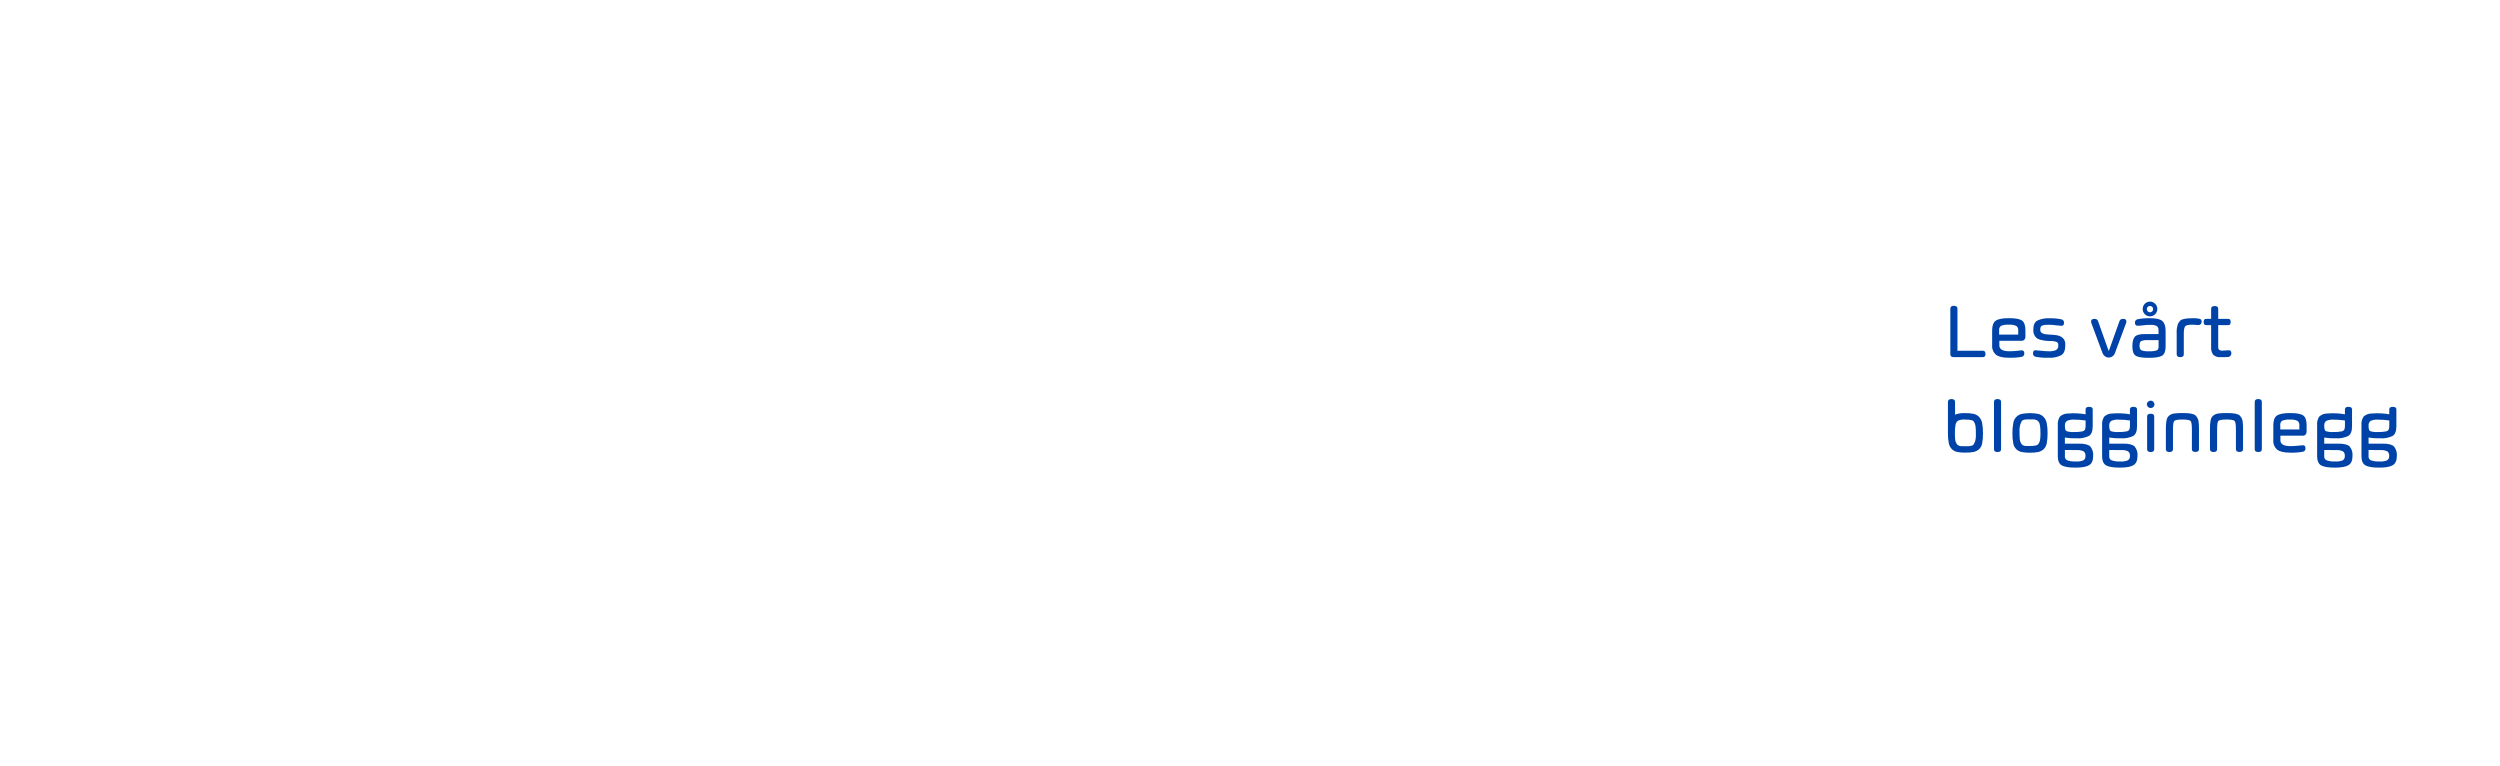
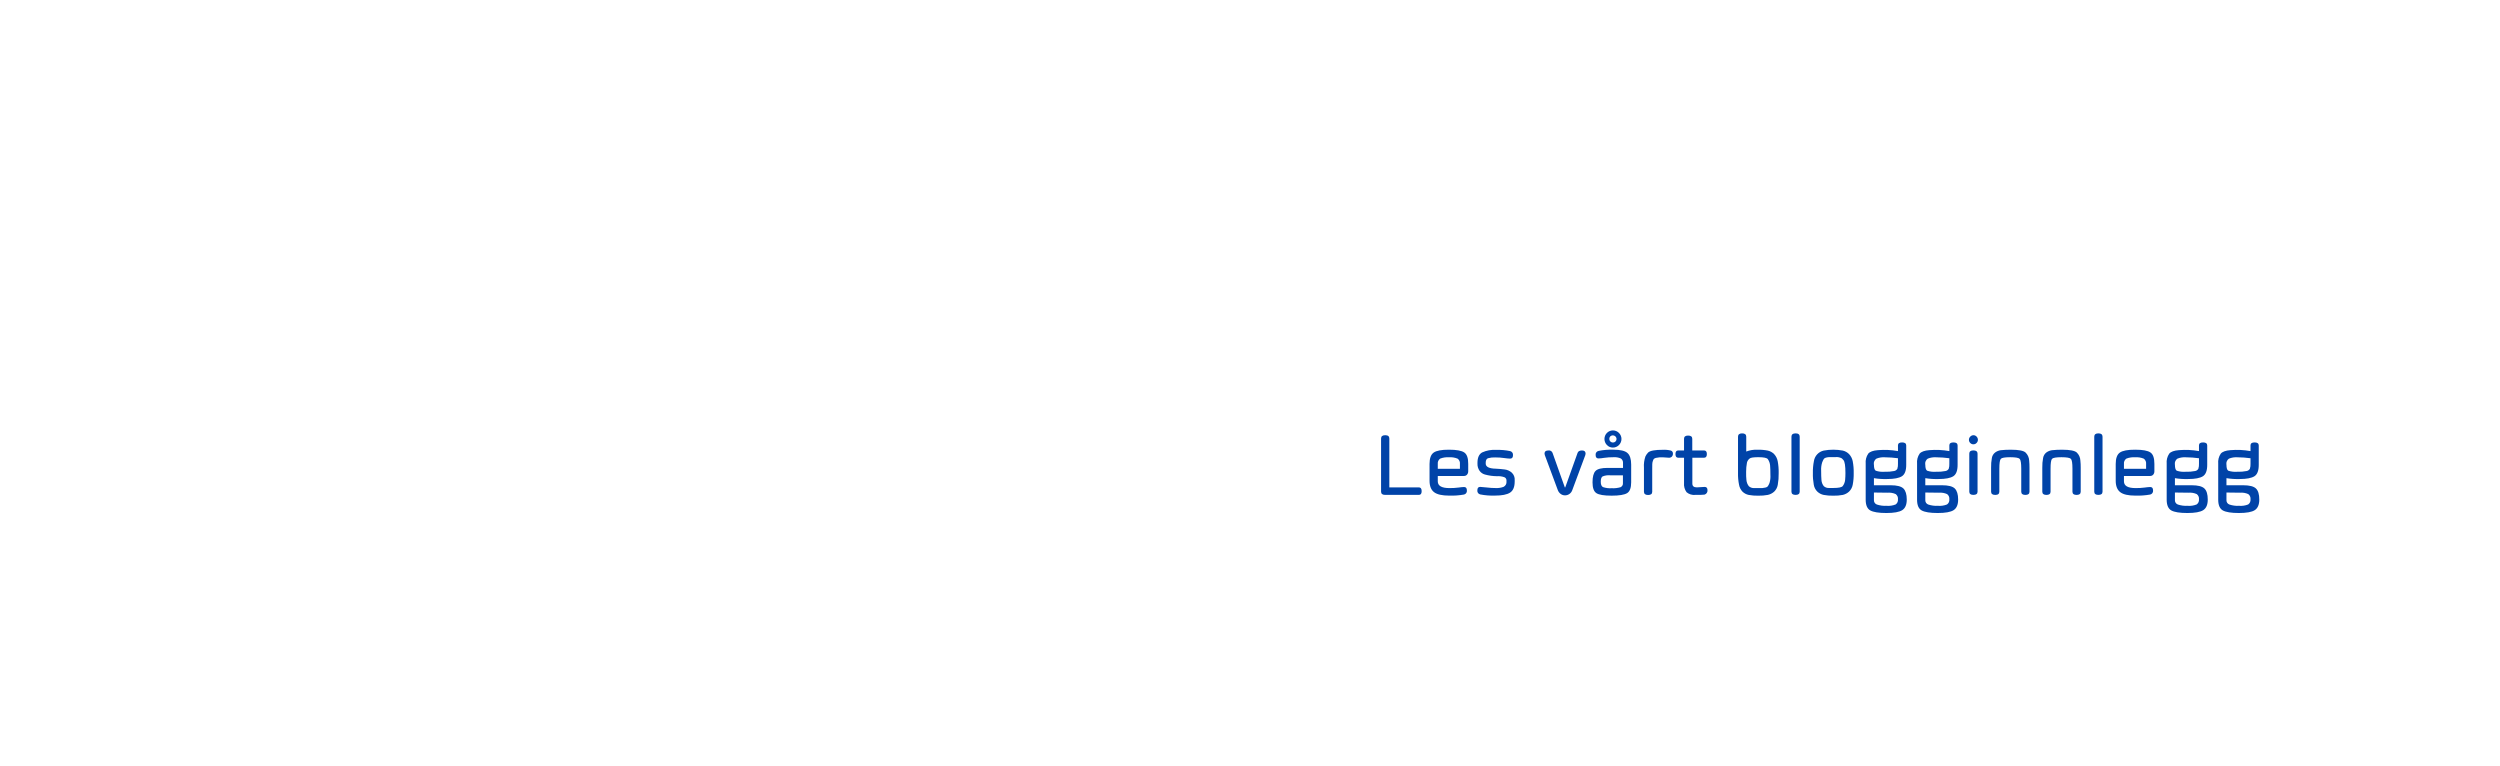
<svg xmlns="http://www.w3.org/2000/svg" id="Layer_1" data-name="Layer 1" viewBox="0 0 980 300">
  <defs>
    <style>.cls-1{fill:#0043a8;}</style>
  </defs>
-   <path class="cls-1" d="M777.28,140H765.92c-.92,0-1.39-.37-1.39-1.09V121c0-.75.47-1.12,1.39-1.12s1.4.37,1.4,1.12v16.49h10c.63,0,1,.42,1,1.27S777.91,140,777.28,140Z" />
-   <path class="cls-1" d="M792.53,137.33c.64,0,1,.39,1,1.15a1.26,1.26,0,0,1-1,1.4,24.31,24.31,0,0,1-5,.36q-3.54,0-5.07-1.15a4.55,4.55,0,0,1-1.54-3.86v-5.68c0-1.89.46-3.17,1.39-3.83s2.66-1,5.19-1,4.25.31,5.13.94,1.34,1.92,1.34,3.87V132a1.75,1.75,0,0,1-.41,1.18,1.39,1.39,0,0,1-1,.42h-8.81v1.82q0,2.28,4,2.27a22.86,22.86,0,0,0,3-.18A14.9,14.9,0,0,1,792.53,137.33Zm-8.87-7.77v1.6h7.48v-1.6a1.93,1.93,0,0,0-.76-1.8,6.14,6.14,0,0,0-3-.48,6.61,6.61,0,0,0-3,.45A1.92,1.92,0,0,0,783.66,129.56Z" />
-   <path class="cls-1" d="M806.85,135.44v-.35a1.14,1.14,0,0,0-.72-1.07,6.39,6.39,0,0,0-2.53-.33,15.22,15.22,0,0,1-4-.57,3.22,3.22,0,0,1-1.81-1.22,3.94,3.94,0,0,1-.73-2.49v-.25c0-1.73.52-2.9,1.56-3.49a9.77,9.77,0,0,1,4.75-.9,19.91,19.91,0,0,1,4.72.41,1.26,1.26,0,0,1,1,1.39c0,.77-.32,1.15-1,1.15a17.85,17.85,0,0,1-2-.19,20.28,20.28,0,0,0-3.1-.22,7.53,7.53,0,0,0-2.42.28c-.52.18-.78.69-.78,1.52v.29c0,1.1,1.16,1.69,3.46,1.76,1,0,1.92.12,2.89.24a4.37,4.37,0,0,1,2.45,1.08,3.16,3.16,0,0,1,1,2.58v.38c0,1.86-.53,3.13-1.58,3.8a9.75,9.75,0,0,1-5.07,1,22.48,22.48,0,0,1-5-.39,1.26,1.26,0,0,1-1-1.4c0-.76.32-1.15,1-1.15.38,0,1.11.07,2.2.2a26.88,26.88,0,0,0,3.18.2,6.36,6.36,0,0,0,2.52-.42A1.78,1.78,0,0,0,806.85,135.44Z" />
-   <path class="cls-1" d="M826.61,140.15a2.41,2.41,0,0,1-1.49-.5,2.88,2.88,0,0,1-.94-1.26l-4.39-11.82c-.06-.31-.09-.48-.1-.5,0-.72.45-1.08,1.35-1.07a1.3,1.3,0,0,1,1.36.8l4.15,11.66h.15l4.16-11.66c.2-.53.7-.8,1.5-.8s1.19.36,1.19,1.07c0,0,0,.19-.09.5l-4.4,11.82a2.62,2.62,0,0,1-.94,1.28A2.52,2.52,0,0,1,826.61,140.15Z" />
-   <path class="cls-1" d="M837.91,127.69c-.64,0-1-.38-1-1.15a1.25,1.25,0,0,1,1-1.39,21.74,21.74,0,0,1,5-.41c2.34,0,3.92.37,4.75,1.12s1.26,2,1.26,3.91v6c0,1.87-.46,3.09-1.37,3.65s-2.65.85-5.22.85-4.3-.28-5.16-.85-1.28-1.77-1.28-3.63.33-3.13,1-3.83,2.05-1.05,4.12-1h5.12v-1.61a1.71,1.71,0,0,0-.71-1.57,5.3,5.3,0,0,0-2.53-.43,19.31,19.31,0,0,0-3.16.22A11.67,11.67,0,0,1,837.91,127.69Zm8.25,8.28v-2.63h-4.28a5.44,5.44,0,0,0-2.59.39c-.39.26-.59.86-.59,1.79s.25,1.54.73,1.8a7.63,7.63,0,0,0,3,.38,8.56,8.56,0,0,0,3-.34A1.36,1.36,0,0,0,846.16,136Zm-5.4-12.8a2.93,2.93,0,0,1,0-4.09,2.86,2.86,0,0,1,4.07,0,2.89,2.89,0,0,1,0,4.09,2.81,2.81,0,0,1-2,.83A2.77,2.77,0,0,1,840.76,123.17Zm.8-2a1.24,1.24,0,0,0,.36.9,1.28,1.28,0,0,0,1.76,0,1.25,1.25,0,0,0,.36-.89,1.25,1.25,0,0,0-2.13-.88A1.17,1.17,0,0,0,841.56,121.12Z" />
-   <path class="cls-1" d="M856.05,131.19v7.72c0,.72-.46,1.09-1.39,1.09s-1.39-.37-1.4-1.09v-8.08a9.56,9.56,0,0,1,.5-3.86,5.15,5.15,0,0,1,.92-1.32c.66-.61,2.32-.91,5-.91a8.62,8.62,0,0,1,2.69.27,1,1,0,0,1,.68,1,1.44,1.44,0,0,1-.38,1.07,1.3,1.3,0,0,1-.95.35l-2-.14a8.7,8.7,0,0,0-2.38.19,2.22,2.22,0,0,0-.7.35,2.4,2.4,0,0,0-.33.7,3.56,3.56,0,0,0-.2,1.08C856.05,130,856.05,130.51,856.05,131.19Z" />
-   <path class="cls-1" d="M870.6,140a3.87,3.87,0,0,1-3-.91,4.54,4.54,0,0,1-.84-3.11v-8.53h-2q-.93,0-.93-1.23c0-.81.31-1.22.93-1.22h2v-3.94c0-.73.46-1.09,1.39-1.09s1.39.36,1.39,1.09V125h3.95c.63,0,.94.41.94,1.22s-.31,1.23-.94,1.23h-3.95v8.74c0,.84.51,1.27,1.52,1.27l2.63-.16c.65,0,1,.38,1,1.12a1.44,1.44,0,0,1-1,1.49C873.05,140,872,140,870.6,140Z" />
-   <path class="cls-1" d="M763.59,169.83V157.55c0-.75.48-1.12,1.4-1.12s1.39.37,1.39,1.12v5a9.43,9.43,0,0,1,3.73-.61,16,16,0,0,1,3.58.3,4.3,4.3,0,0,1,2.1,1.18,4.92,4.92,0,0,1,1.2,2.39,19.62,19.62,0,0,1,.33,4,20.11,20.11,0,0,1-.31,4,4.13,4.13,0,0,1-1.22,2.28,4.73,4.73,0,0,1-2.1,1.07,15.44,15.44,0,0,1-3.25.27,15.86,15.86,0,0,1-3.22-.26,4.35,4.35,0,0,1-2.06-1.07,4.49,4.49,0,0,1-1.22-2.32A18.13,18.13,0,0,1,763.59,169.83Zm10.95.62c0-1.33,0-2.39-.11-3.17a4.29,4.29,0,0,0-.77-2.12c-.31-.45-1.38-.68-3.22-.68a5.77,5.77,0,0,0-2.91.43,2.4,2.4,0,0,0-.92,1.39,15.88,15.88,0,0,0-.29,3.12c0,1.08,0,2,.1,2.79a3.84,3.84,0,0,0,.81,2.06,2.43,2.43,0,0,0,1.83.63q.47,0,1.38,0t1.38,0a6.29,6.29,0,0,0,1-.17,1.39,1.39,0,0,0,.81-.44,7.22,7.22,0,0,0,.54-1.09A7.65,7.65,0,0,0,774.54,170.45Z" />
-   <path class="cls-1" d="M784.42,157.55v18.56c0,.72-.46,1.09-1.39,1.09s-1.39-.37-1.39-1.09V157.55c0-.75.46-1.12,1.39-1.12S784.42,156.8,784.42,157.55Z" />
-   <path class="cls-1" d="M788.87,169.83a19.41,19.41,0,0,1,.34-4,4.33,4.33,0,0,1,3.3-3.58,17.65,17.65,0,0,1,6.48,0,4.41,4.41,0,0,1,2.09,1.18,4.82,4.82,0,0,1,1.23,2.39,19.3,19.3,0,0,1,.34,4,19.06,19.06,0,0,1-.34,4,4.34,4.34,0,0,1-1.24,2.3,4.59,4.59,0,0,1-2.09,1.07,15.23,15.23,0,0,1-3.23.27,16.22,16.22,0,0,1-3.24-.26,4.5,4.5,0,0,1-2.09-1.07,4.16,4.16,0,0,1-1.22-2.32A19,19,0,0,1,788.87,169.83Zm3.12-3.55a8,8,0,0,0-.33,2.77c0,1.32,0,2.37.1,3.15a3.74,3.74,0,0,0,.79,2,2.39,2.39,0,0,0,1.81.63c.3,0,.77,0,1.39,0,1.81,0,2.88-.22,3.2-.66a4,4,0,0,0,.8-2.05,22.31,22.31,0,0,0,.11-2.35c0-2.4-.23-3.86-.68-4.37a3.66,3.66,0,0,0-.53-.56,3.69,3.69,0,0,0-2.17-.43q-1.68,0-2.13,0c-1,.06-1.55.28-1.8.64A7.3,7.3,0,0,0,792,166.28Z" />
-   <path class="cls-1" d="M817.55,160.48c0-.66.47-1,1.4-1s1.39.34,1.39,1v6.56q0,2.93-1.47,3.84a9.52,9.52,0,0,1-4.88.93,22.78,22.78,0,0,1-4.55-.29v2.39h5.66c2.11,0,3.55.37,4.3,1.11a5.08,5.08,0,0,1,1.12,3.71c0,1.74-.5,2.93-1.51,3.58s-2.8,1-5.37,1-4.37-.29-5.41-.87-1.56-1.78-1.57-3.59V166.66a5.22,5.22,0,0,1,.85-3.39,4.76,4.76,0,0,1,3.28-1.18,26.18,26.18,0,0,1,6.76.32ZM809.44,167c0,1.12.22,1.79.62,2a7.63,7.63,0,0,0,3,.35,13.72,13.72,0,0,0,3.22-.25,1.55,1.55,0,0,0,1.07-.75,4.83,4.83,0,0,0,.21-1.69v-1.84a33.92,33.92,0,0,0-4.42-.32,6.42,6.42,0,0,0-2.86.46,2,2,0,0,0-.83,1.89Zm0,9.39V179a1.49,1.49,0,0,0,1,1.47,9,9,0,0,0,3.28.43,6.72,6.72,0,0,0,3-.46,1.86,1.86,0,0,0,.78-1.76,1.91,1.91,0,0,0-.74-1.77,5.49,5.49,0,0,0-2.73-.47Z" />
-   <path class="cls-1" d="M834.93,160.48c0-.66.47-1,1.39-1s1.4.34,1.4,1v6.56q0,2.93-1.47,3.84a9.55,9.55,0,0,1-4.88.93,22.71,22.71,0,0,1-4.55-.29v2.39h5.65c2.12,0,3.55.37,4.31,1.11a5.08,5.08,0,0,1,1.12,3.71c0,1.74-.51,2.93-1.52,3.58s-2.79,1-5.36,1-4.37-.29-5.41-.87-1.57-1.78-1.58-3.59V166.66a5.22,5.22,0,0,1,.86-3.39,4.74,4.74,0,0,1,3.28-1.18,26.2,26.2,0,0,1,6.76.32ZM826.82,167c0,1.12.22,1.79.62,2a7.63,7.63,0,0,0,3,.35,13.78,13.78,0,0,0,3.22-.25,1.55,1.55,0,0,0,1.07-.75,4.83,4.83,0,0,0,.21-1.69v-1.84a34,34,0,0,0-4.43-.32,6.37,6.37,0,0,0-2.85.46,2,2,0,0,0-.83,1.89Zm0,9.39V179a1.49,1.49,0,0,0,1,1.47,8.91,8.91,0,0,0,3.27.43,6.77,6.77,0,0,0,3.06-.46,1.86,1.86,0,0,0,.78-1.76,1.92,1.92,0,0,0-.75-1.77,5.44,5.44,0,0,0-2.72-.47Z" />
-   <path class="cls-1" d="M841.55,158.6a1.47,1.47,0,0,1,.45-1.08,1.52,1.52,0,0,1,1.06-.47,1.45,1.45,0,0,1,1.07.47,1.55,1.55,0,0,1,.44,1.09,1.51,1.51,0,0,1-3,0Zm2.9,4.67v12.84c0,.72-.46,1.09-1.39,1.09s-1.39-.37-1.39-1.09V163.27c0-.72.46-1.09,1.39-1.09S844.45,162.55,844.45,163.27Z" />
-   <path class="cls-1" d="M852.33,165c-.35.36-.52,1.48-.52,3.36v7.74c0,.72-.46,1.09-1.39,1.09s-1.39-.37-1.4-1.09V168a15.71,15.71,0,0,1,.28-3.33,2.9,2.9,0,0,1,1.09-1.82,4.1,4.1,0,0,1,1.9-.77,29,29,0,0,1,3.44-.17c2.6,0,4.25.31,4.93.95a4.14,4.14,0,0,1,1.22,2.73A23.36,23.36,0,0,1,862,168v8.08c0,.72-.46,1.09-1.39,1.09s-1.39-.37-1.39-1.09v-7.74c0-1.86-.18-3-.53-3.34s-1.42-.55-3.19-.55S852.67,164.66,852.33,165Z" />
-   <path class="cls-1" d="M869.61,165q-.51.54-.51,3.36v7.74c0,.72-.47,1.09-1.39,1.09s-1.39-.37-1.4-1.09V168a15.83,15.83,0,0,1,.27-3.33,2.94,2.94,0,0,1,1.09-1.82,4.13,4.13,0,0,1,1.91-.77,28.87,28.87,0,0,1,3.44-.17c2.6,0,4.24.31,4.93.95a4.09,4.09,0,0,1,1.21,2.73,23,23,0,0,1,.11,2.41v8.08c0,.72-.47,1.09-1.39,1.09s-1.4-.37-1.4-1.09v-7.74c0-1.86-.18-3-.53-3.34s-1.41-.55-3.18-.55S870,164.66,869.61,165Z" />
-   <path class="cls-1" d="M886.64,157.55v18.56c0,.72-.47,1.09-1.39,1.09s-1.4-.37-1.4-1.09V157.55c0-.75.47-1.12,1.4-1.12S886.64,156.8,886.64,157.55Z" />
-   <path class="cls-1" d="M902.75,174.53c.63,0,1,.39,1,1.15a1.26,1.26,0,0,1-1,1.4,24.42,24.42,0,0,1-5,.36q-3.54,0-5.07-1.15a4.55,4.55,0,0,1-1.54-3.86v-5.68c0-1.89.46-3.17,1.39-3.83s2.66-1,5.19-1,4.25.31,5.14.94,1.33,1.92,1.33,3.87v2.46a1.75,1.75,0,0,1-.41,1.18,1.38,1.38,0,0,1-1.05.42h-8.81v1.82q0,2.28,4,2.27a22.6,22.6,0,0,0,3-.18A14.84,14.84,0,0,1,902.75,174.53Zm-8.88-7.77v1.6h7.48v-1.6a1.93,1.93,0,0,0-.76-1.8,6.14,6.14,0,0,0-3-.48,6.61,6.61,0,0,0-3,.45A1.92,1.92,0,0,0,893.87,166.76Z" />
-   <path class="cls-1" d="M919.21,160.48c0-.66.47-1,1.4-1s1.39.34,1.39,1v6.56q0,2.93-1.47,3.84a9.55,9.55,0,0,1-4.88.93,22.78,22.78,0,0,1-4.55-.29v2.39h5.65c2.12,0,3.56.37,4.31,1.11a5.08,5.08,0,0,1,1.12,3.71c0,1.74-.5,2.93-1.51,3.58s-2.8,1-5.37,1-4.37-.29-5.41-.87-1.56-1.78-1.58-3.59V166.66a5.22,5.22,0,0,1,.86-3.39,4.76,4.76,0,0,1,3.28-1.18,26.18,26.18,0,0,1,6.76.32ZM911.1,167c0,1.12.22,1.79.62,2a7.63,7.63,0,0,0,3,.35,13.72,13.72,0,0,0,3.22-.25,1.55,1.55,0,0,0,1.07-.75,4.83,4.83,0,0,0,.21-1.69v-1.84a33.92,33.92,0,0,0-4.42-.32,6.39,6.39,0,0,0-2.86.46,2,2,0,0,0-.83,1.89Zm0,9.39V179a1.49,1.49,0,0,0,1,1.47,9,9,0,0,0,3.28.43,6.75,6.75,0,0,0,3-.46,1.86,1.86,0,0,0,.78-1.76,1.92,1.92,0,0,0-.75-1.77,5.42,5.42,0,0,0-2.72-.47Z" />
-   <path class="cls-1" d="M936.59,160.48c0-.66.46-1,1.39-1s1.4.34,1.4,1v6.56q0,2.93-1.47,3.84a9.57,9.57,0,0,1-4.89.93,22.66,22.66,0,0,1-4.54-.29v2.39h5.65c2.12,0,3.55.37,4.31,1.11a5.13,5.13,0,0,1,1.12,3.71c0,1.74-.51,2.93-1.52,3.58s-2.79,1-5.36,1-4.38-.29-5.41-.87-1.57-1.78-1.58-3.59V166.66a5.22,5.22,0,0,1,.86-3.39,4.74,4.74,0,0,1,3.28-1.18,26.2,26.2,0,0,1,6.76.32ZM928.48,167c0,1.12.21,1.79.62,2a7.63,7.63,0,0,0,3,.35,13.78,13.78,0,0,0,3.22-.25,1.55,1.55,0,0,0,1.07-.75,4.83,4.83,0,0,0,.21-1.69v-1.84a34.07,34.07,0,0,0-4.43-.32,6.34,6.34,0,0,0-2.85.46,2,2,0,0,0-.83,1.89Zm0,9.39V179a1.49,1.49,0,0,0,1,1.47,9,9,0,0,0,3.28.43,6.72,6.72,0,0,0,3-.46,1.84,1.84,0,0,0,.79-1.76,1.92,1.92,0,0,0-.75-1.77,5.49,5.49,0,0,0-2.73-.47Z" />
+   <path class="cls-1" d="M556.19,194H543c-1.08,0-1.62-.42-1.62-1.27V171.9c0-.86.54-1.3,1.62-1.3s1.62.44,1.62,1.3v19.15h11.56q1.11,0,1.11,1.47C557.3,193.51,556.93,194,556.19,194Z" />
+   <path class="cls-1" d="M573.91,190.91c.74,0,1.11.44,1.11,1.33a1.46,1.46,0,0,1-1.11,1.62,28.14,28.14,0,0,1-5.85.42c-2.74,0-4.71-.44-5.89-1.34s-1.78-2.38-1.79-4.48v-6.59q0-3.3,1.61-4.45t6-1.14q4.41,0,6,1.09t1.55,4.5v2.85a2,2,0,0,1-.48,1.37,1.56,1.56,0,0,1-1.21.49H563.61v2.11q0,2.66,4.62,2.64a26.33,26.33,0,0,0,3.52-.21A18.86,18.86,0,0,1,573.91,190.91Zm-10.3-9v1.85h8.68v-1.85a2.3,2.3,0,0,0-.87-2.1,7.39,7.39,0,0,0-3.43-.55,7.87,7.87,0,0,0-3.45.52A2.25,2.25,0,0,0,563.61,181.88Z" />
+   <path class="cls-1" d="M590.54,188.71v-.41a1.32,1.32,0,0,0-.84-1.24,7.36,7.36,0,0,0-2.94-.39,18.19,18.19,0,0,1-4.64-.65,3.8,3.8,0,0,1-2.11-1.43,4.61,4.61,0,0,1-.84-2.88v-.29c0-2,.6-3.37,1.81-4.06a11.41,11.41,0,0,1,5.52-1,22.9,22.9,0,0,1,5.48.47,1.46,1.46,0,0,1,1.11,1.62c0,.89-.37,1.33-1.11,1.33a20.91,20.91,0,0,1-2.27-.22,24,24,0,0,0-3.6-.25,8.81,8.81,0,0,0-2.81.32q-.9.32-.9,1.77v.33q0,1.92,4,2c1.11.05,2.23.14,3.36.29a5.09,5.09,0,0,1,2.84,1.24,3.67,3.67,0,0,1,1.16,3v.44c0,2.15-.6,3.63-1.82,4.41s-3.19,1.16-5.89,1.16a25.49,25.49,0,0,1-5.82-.46,1.45,1.45,0,0,1-1.11-1.61c0-.89.37-1.34,1.11-1.34.43,0,1.28.08,2.55.23a31.23,31.23,0,0,0,3.69.23,7.58,7.58,0,0,0,2.94-.48A2.08,2.08,0,0,0,590.54,188.71Z" />
+   <path class="cls-1" d="M613.48,194.18a2.77,2.77,0,0,1-1.72-.58,3.26,3.26,0,0,1-1.09-1.46l-5.1-13.73c-.07-.37-.11-.56-.12-.58,0-.85.52-1.26,1.56-1.25a1.49,1.49,0,0,1,1.58.93l4.82,13.54h.17l4.84-13.54q.35-.93,1.74-.93c.92,0,1.39.42,1.39,1.25,0,0,0,.21-.11.58l-5.11,13.73a3,3,0,0,1-1.09,1.47A2.9,2.9,0,0,1,613.48,194.18Z" />
+   <path class="cls-1" d="M626.61,179.71c-.75,0-1.12-.45-1.12-1.34a1.44,1.44,0,0,1,1.12-1.61,24.79,24.79,0,0,1,5.84-.48c2.72,0,4.55.43,5.52,1.3s1.45,2.38,1.45,4.54v6.94c0,2.17-.52,3.58-1.58,4.24s-3.08,1-6.07,1-5-.33-6-1-1.5-2.06-1.5-4.22.39-3.64,1.16-4.45,2.38-1.22,4.79-1.21h6v-1.86a2,2,0,0,0-.83-1.83,6,6,0,0,0-2.93-.5,24.36,24.36,0,0,0-3.68.25A14.44,14.44,0,0,1,626.61,179.71Zm9.58,9.61v-3h-5a6.33,6.33,0,0,0-3,.45c-.46.31-.69,1-.69,2.08s.29,1.78.86,2.09a8.79,8.79,0,0,0,3.42.44,10.18,10.18,0,0,0,3.47-.39A1.61,1.61,0,0,0,636.19,189.32Zm-6.28-14.87a3.39,3.39,0,0,1,0-4.74,3.31,3.31,0,0,1,4.72,0,3.34,3.34,0,0,1,0,4.74,3.25,3.25,0,0,1-2.37,1A3.19,3.19,0,0,1,629.91,174.45Zm.94-2.37a1.42,1.42,0,0,0,.42,1,1.47,1.47,0,0,0,2,0,1.45,1.45,0,0,0,.42-1,1.46,1.46,0,0,0-2.48-1A1.33,1.33,0,0,0,630.85,172.08Z" />
+   <path class="cls-1" d="M647.67,183.77v9c0,.85-.54,1.27-1.61,1.27s-1.61-.42-1.63-1.27v-9.38a11.24,11.24,0,0,1,.58-4.49,6.06,6.06,0,0,1,1.07-1.52q1.15-1.07,5.79-1.06a10.41,10.41,0,0,1,3.13.31,1.14,1.14,0,0,1,.79,1.15,1.64,1.64,0,0,1-.44,1.24,1.48,1.48,0,0,1-1.11.41l-2.37-.16a10.21,10.21,0,0,0-2.76.22,2.48,2.48,0,0,0-.81.4,3,3,0,0,0-.38.82,3.8,3.8,0,0,0-.23,1.26C647.67,182.36,647.67,183,647.67,183.77Z" />
+   <path class="cls-1" d="M664.56,194a4.53,4.53,0,0,1-3.42-1.05,5.3,5.3,0,0,1-1-3.62v-9.9h-2.28c-.72,0-1.08-.48-1.08-1.43s.36-1.42,1.08-1.42h2.28V172c0-.84.54-1.26,1.61-1.26s1.62.42,1.62,1.26v4.58H668c.72,0,1.09.47,1.09,1.42s-.37,1.43-1.09,1.43H663.4v10.14c0,1,.59,1.48,1.76,1.48l3.06-.18c.75,0,1.12.43,1.12,1.3a1.65,1.65,0,0,1-1.16,1.72C667.41,194,666.2,194,664.56,194Z" />
+   <path class="cls-1" d="M681.3,185.44V171.18c0-.86.55-1.3,1.62-1.3s1.61.44,1.61,1.3V177a10.87,10.87,0,0,1,4.33-.71,18.88,18.88,0,0,1,4.17.35,5.08,5.08,0,0,1,2.43,1.37,5.68,5.68,0,0,1,1.4,2.78,23.1,23.1,0,0,1,.38,4.66,23.79,23.79,0,0,1-.36,4.64,4.83,4.83,0,0,1-1.42,2.65A5.52,5.52,0,0,1,693,194a18.1,18.1,0,0,1-3.78.31,18.46,18.46,0,0,1-3.75-.3,5,5,0,0,1-2.38-1.25A5.15,5.15,0,0,1,681.7,190,20.86,20.86,0,0,1,681.3,185.44Zm12.7.73q0-2.32-.12-3.69A5,5,0,0,0,693,180c-.35-.52-1.59-.78-3.73-.78-1.86,0-3,.17-3.38.5a2.89,2.89,0,0,0-1.08,1.61,19.42,19.42,0,0,0-.33,3.62c0,1.27,0,2.35.12,3.25a4.56,4.56,0,0,0,.94,2.39,2.86,2.86,0,0,0,2.13.73c.35,0,.88,0,1.6,0s1.25,0,1.6,0a7.87,7.87,0,0,0,1.2-.2,1.53,1.53,0,0,0,.93-.51,7.76,7.76,0,0,0,.64-1.26A8.86,8.86,0,0,0,694,186.17Z" />
+   <path class="cls-1" d="M705.48,171.18v21.55c0,.85-.54,1.27-1.61,1.27s-1.62-.42-1.62-1.27V171.18c0-.86.54-1.3,1.62-1.3S705.48,170.32,705.48,171.18Z" />
+   <path class="cls-1" d="M710.65,185.44a21.59,21.59,0,0,1,.4-4.66,5,5,0,0,1,3.83-4.15,20.37,20.37,0,0,1,7.52,0,5.12,5.12,0,0,1,2.43,1.37,5.67,5.67,0,0,1,1.43,2.77,22.25,22.25,0,0,1,.39,4.65,22,22,0,0,1-.39,4.64,5,5,0,0,1-1.44,2.66A5.45,5.45,0,0,1,722.4,194a17.83,17.83,0,0,1-3.76.31,18.64,18.64,0,0,1-3.76-.3,5.15,5.15,0,0,1-2.43-1.25A4.79,4.79,0,0,1,711,190,22.38,22.38,0,0,1,710.65,185.44Zm3.62-4.12a9.25,9.25,0,0,0-.38,3.22q0,2.29.12,3.66a4.34,4.34,0,0,0,.91,2.37,2.84,2.84,0,0,0,2.11.72c.35,0,.89,0,1.61,0,2.11,0,3.35-.26,3.72-.76a4.74,4.74,0,0,0,.93-2.39c.08-.87.12-1.78.12-2.72,0-2.8-.26-4.49-.79-5.08a3.92,3.92,0,0,0-.61-.65,4.28,4.28,0,0,0-2.53-.5c-1.3,0-2.12,0-2.47,0-1.1.07-1.8.32-2.09.74A9.21,9.21,0,0,0,714.27,181.32Z" />
+   <path class="cls-1" d="M744,174.58c0-.76.54-1.15,1.62-1.15s1.62.4,1.62,1.19v7.62q0,3.39-1.71,4.46t-5.67,1.08a26.41,26.41,0,0,1-5.28-.34v2.78h6.57q3.67,0,5,1.28c.86.87,1.3,2.31,1.3,4.32s-.59,3.39-1.76,4.15-3.25,1.13-6.23,1.13-5.08-.34-6.29-1-1.81-2.06-1.82-4.16V181.77a6,6,0,0,1,1-3.94c.67-.78,1.94-1.23,3.81-1.37a30.08,30.08,0,0,1,7.85.37Zm-9.42,7.59c0,1.29.25,2.08.72,2.35a8.78,8.78,0,0,0,3.47.41,15.69,15.69,0,0,0,3.74-.29,1.83,1.83,0,0,0,1.25-.87,5.65,5.65,0,0,0,.24-2v-2.14a40.21,40.21,0,0,0-5.14-.37,7.44,7.44,0,0,0-3.32.53,2.34,2.34,0,0,0-1,2.2Zm0,10.9v3a1.74,1.74,0,0,0,1.16,1.71,10.31,10.31,0,0,0,3.8.5,7.86,7.86,0,0,0,3.55-.53,2.14,2.14,0,0,0,.91-2,2.24,2.24,0,0,0-.87-2.06,6.36,6.36,0,0,0-3.17-.55Z" />
+   <path class="cls-1" d="M764.14,174.58c0-.76.54-1.15,1.62-1.15s1.62.4,1.62,1.19v7.62q0,3.39-1.71,4.46T760,187.78a26.41,26.41,0,0,1-5.28-.34v2.78h6.57q3.68,0,5,1.28c.86.87,1.3,2.31,1.3,4.32s-.59,3.39-1.76,4.15-3.25,1.13-6.23,1.13-5.08-.34-6.29-1-1.81-2.06-1.82-4.16V181.77a6,6,0,0,1,1-3.94c.67-.78,1.94-1.23,3.81-1.37a30.08,30.08,0,0,1,7.85.37Zm-9.42,7.59c0,1.29.25,2.08.72,2.35a8.78,8.78,0,0,0,3.47.41,15.69,15.69,0,0,0,3.74-.29,1.83,1.83,0,0,0,1.25-.87,5.65,5.65,0,0,0,.24-2v-2.14a40.21,40.21,0,0,0-5.14-.37,7.44,7.44,0,0,0-3.32.53,2.34,2.34,0,0,0-1,2.2Zm0,10.9v3a1.74,1.74,0,0,0,1.16,1.71,10.31,10.31,0,0,0,3.8.5,7.86,7.86,0,0,0,3.55-.53,2.14,2.14,0,0,0,.91-2,2.24,2.24,0,0,0-.87-2.06,6.36,6.36,0,0,0-3.17-.55Z" />
+   <path class="cls-1" d="M771.82,172.4a1.72,1.72,0,0,1,.53-1.25,1.75,1.75,0,0,1,1.23-.55,1.66,1.66,0,0,1,1.25.55,1.81,1.81,0,0,1,.51,1.26,1.69,1.69,0,0,1-.53,1.23,1.65,1.65,0,0,1-1.23.53,1.68,1.68,0,0,1-1.25-.53A1.71,1.71,0,0,1,771.82,172.4Zm3.38,5.43v14.9c0,.85-.54,1.27-1.62,1.27s-1.62-.42-1.62-1.27v-14.9c0-.85.54-1.27,1.62-1.27S775.2,177,775.2,177.83Z" />
+   <path class="cls-1" d="M784.34,179.85c-.4.41-.6,1.71-.6,3.89v9c0,.85-.53,1.27-1.61,1.27s-1.61-.42-1.62-1.27v-9.38a18.47,18.47,0,0,1,.31-3.87,3.38,3.38,0,0,1,1.27-2.11,4.76,4.76,0,0,1,2.21-.9,35.12,35.12,0,0,1,4-.19q4.55,0,5.73,1.11a4.74,4.74,0,0,1,1.41,3.16,27.5,27.5,0,0,1,.12,2.8v9.38c0,.85-.54,1.27-1.61,1.27s-1.62-.42-1.62-1.27v-9c0-2.16-.21-3.45-.62-3.87s-1.64-.64-3.7-.64S784.74,179.44,784.34,179.85Z" />
+   <path class="cls-1" d="M804.41,179.85c-.4.41-.59,1.71-.59,3.89v9c0,.85-.54,1.27-1.61,1.27s-1.62-.42-1.63-1.27v-9.38a18.36,18.36,0,0,1,.32-3.87,3.42,3.42,0,0,1,1.26-2.11,4.84,4.84,0,0,1,2.22-.9,34.84,34.84,0,0,1,4-.19q4.53,0,5.73,1.11a4.68,4.68,0,0,1,1.4,3.16,24.6,24.6,0,0,1,.13,2.8v9.38c0,.85-.54,1.27-1.62,1.27s-1.62-.42-1.62-1.27v-9c0-2.16-.2-3.45-.61-3.87s-1.65-.64-3.7-.64S804.81,179.44,804.41,179.85Z" />
+   <path class="cls-1" d="M824.19,171.18v21.55c0,.85-.54,1.27-1.62,1.27s-1.62-.42-1.62-1.27V171.18c0-.86.54-1.3,1.62-1.3S824.19,170.32,824.19,171.18Z" />
+   <path class="cls-1" d="M842.89,190.91c.74,0,1.11.44,1.11,1.33a1.46,1.46,0,0,1-1.11,1.62,28.14,28.14,0,0,1-5.85.42c-2.74,0-4.71-.44-5.89-1.34s-1.78-2.38-1.79-4.48v-6.59q0-3.3,1.61-4.45t6-1.14c3,0,4.93.36,6,1.09s1.55,2.23,1.55,4.5v2.85a2,2,0,0,1-.48,1.37,1.56,1.56,0,0,1-1.21.49H832.59v2.11q0,2.66,4.62,2.64a26.33,26.33,0,0,0,3.52-.21A18.86,18.86,0,0,1,842.89,190.91Zm-10.3-9v1.85h8.68v-1.85a2.28,2.28,0,0,0-.88-2.1,7.31,7.31,0,0,0-3.42-.55,7.87,7.87,0,0,0-3.45.52A2.25,2.25,0,0,0,832.59,181.88Z" />
+   <path class="cls-1" d="M862,174.58c0-.76.53-1.15,1.61-1.15s1.62.4,1.62,1.19v7.62q0,3.39-1.71,4.46t-5.66,1.08a26.46,26.46,0,0,1-5.29-.34v2.78h6.57c2.46,0,4.12.43,5,1.28s1.3,2.31,1.3,4.32-.58,3.39-1.76,4.15-3.25,1.13-6.23,1.13-5.08-.34-6.28-1-1.82-2.06-1.83-4.16V181.77a6,6,0,0,1,1-3.94c.66-.78,1.93-1.23,3.81-1.37a30.1,30.1,0,0,1,7.85.37Zm-9.43,7.59c0,1.29.25,2.08.72,2.35a8.84,8.84,0,0,0,3.48.41,15.65,15.65,0,0,0,3.73-.29,1.8,1.8,0,0,0,1.25-.87,5.6,5.6,0,0,0,.25-2v-2.14a40.34,40.34,0,0,0-5.14-.37,7.41,7.41,0,0,0-3.32.53,2.36,2.36,0,0,0-1,2.2Zm0,10.9v3a1.74,1.74,0,0,0,1.16,1.71,10.38,10.38,0,0,0,3.81.5,7.81,7.81,0,0,0,3.54-.53,2.15,2.15,0,0,0,.92-2,2.24,2.24,0,0,0-.87-2.06,6.38,6.38,0,0,0-3.17-.55Z" />
+   <path class="cls-1" d="M882.2,174.58c0-.76.53-1.15,1.61-1.15s1.62.4,1.62,1.19v7.62q0,3.39-1.71,4.46t-5.67,1.08a26.41,26.41,0,0,1-5.28-.34v2.78h6.57c2.46,0,4.12.43,5,1.28s1.3,2.31,1.3,4.32-.59,3.39-1.76,4.15-3.25,1.13-6.23,1.13-5.08-.34-6.28-1-1.82-2.06-1.83-4.16V181.77a6,6,0,0,1,1-3.94c.66-.78,1.93-1.23,3.81-1.37a30.1,30.1,0,0,1,7.85.37Zm-9.43,7.59c0,1.29.25,2.08.72,2.35a8.84,8.84,0,0,0,3.48.41,15.65,15.65,0,0,0,3.73-.29,1.8,1.8,0,0,0,1.25-.87,5.6,5.6,0,0,0,.25-2v-2.14a40.36,40.36,0,0,0-5.15-.37,7.39,7.39,0,0,0-3.31.53,2.36,2.36,0,0,0-1,2.2Zm0,10.9v3a1.74,1.74,0,0,0,1.16,1.71,10.34,10.34,0,0,0,3.81.5,7.83,7.83,0,0,0,3.54-.53,2.15,2.15,0,0,0,.92-2,2.24,2.24,0,0,0-.87-2.06,6.38,6.38,0,0,0-3.17-.55Z" />
</svg>
